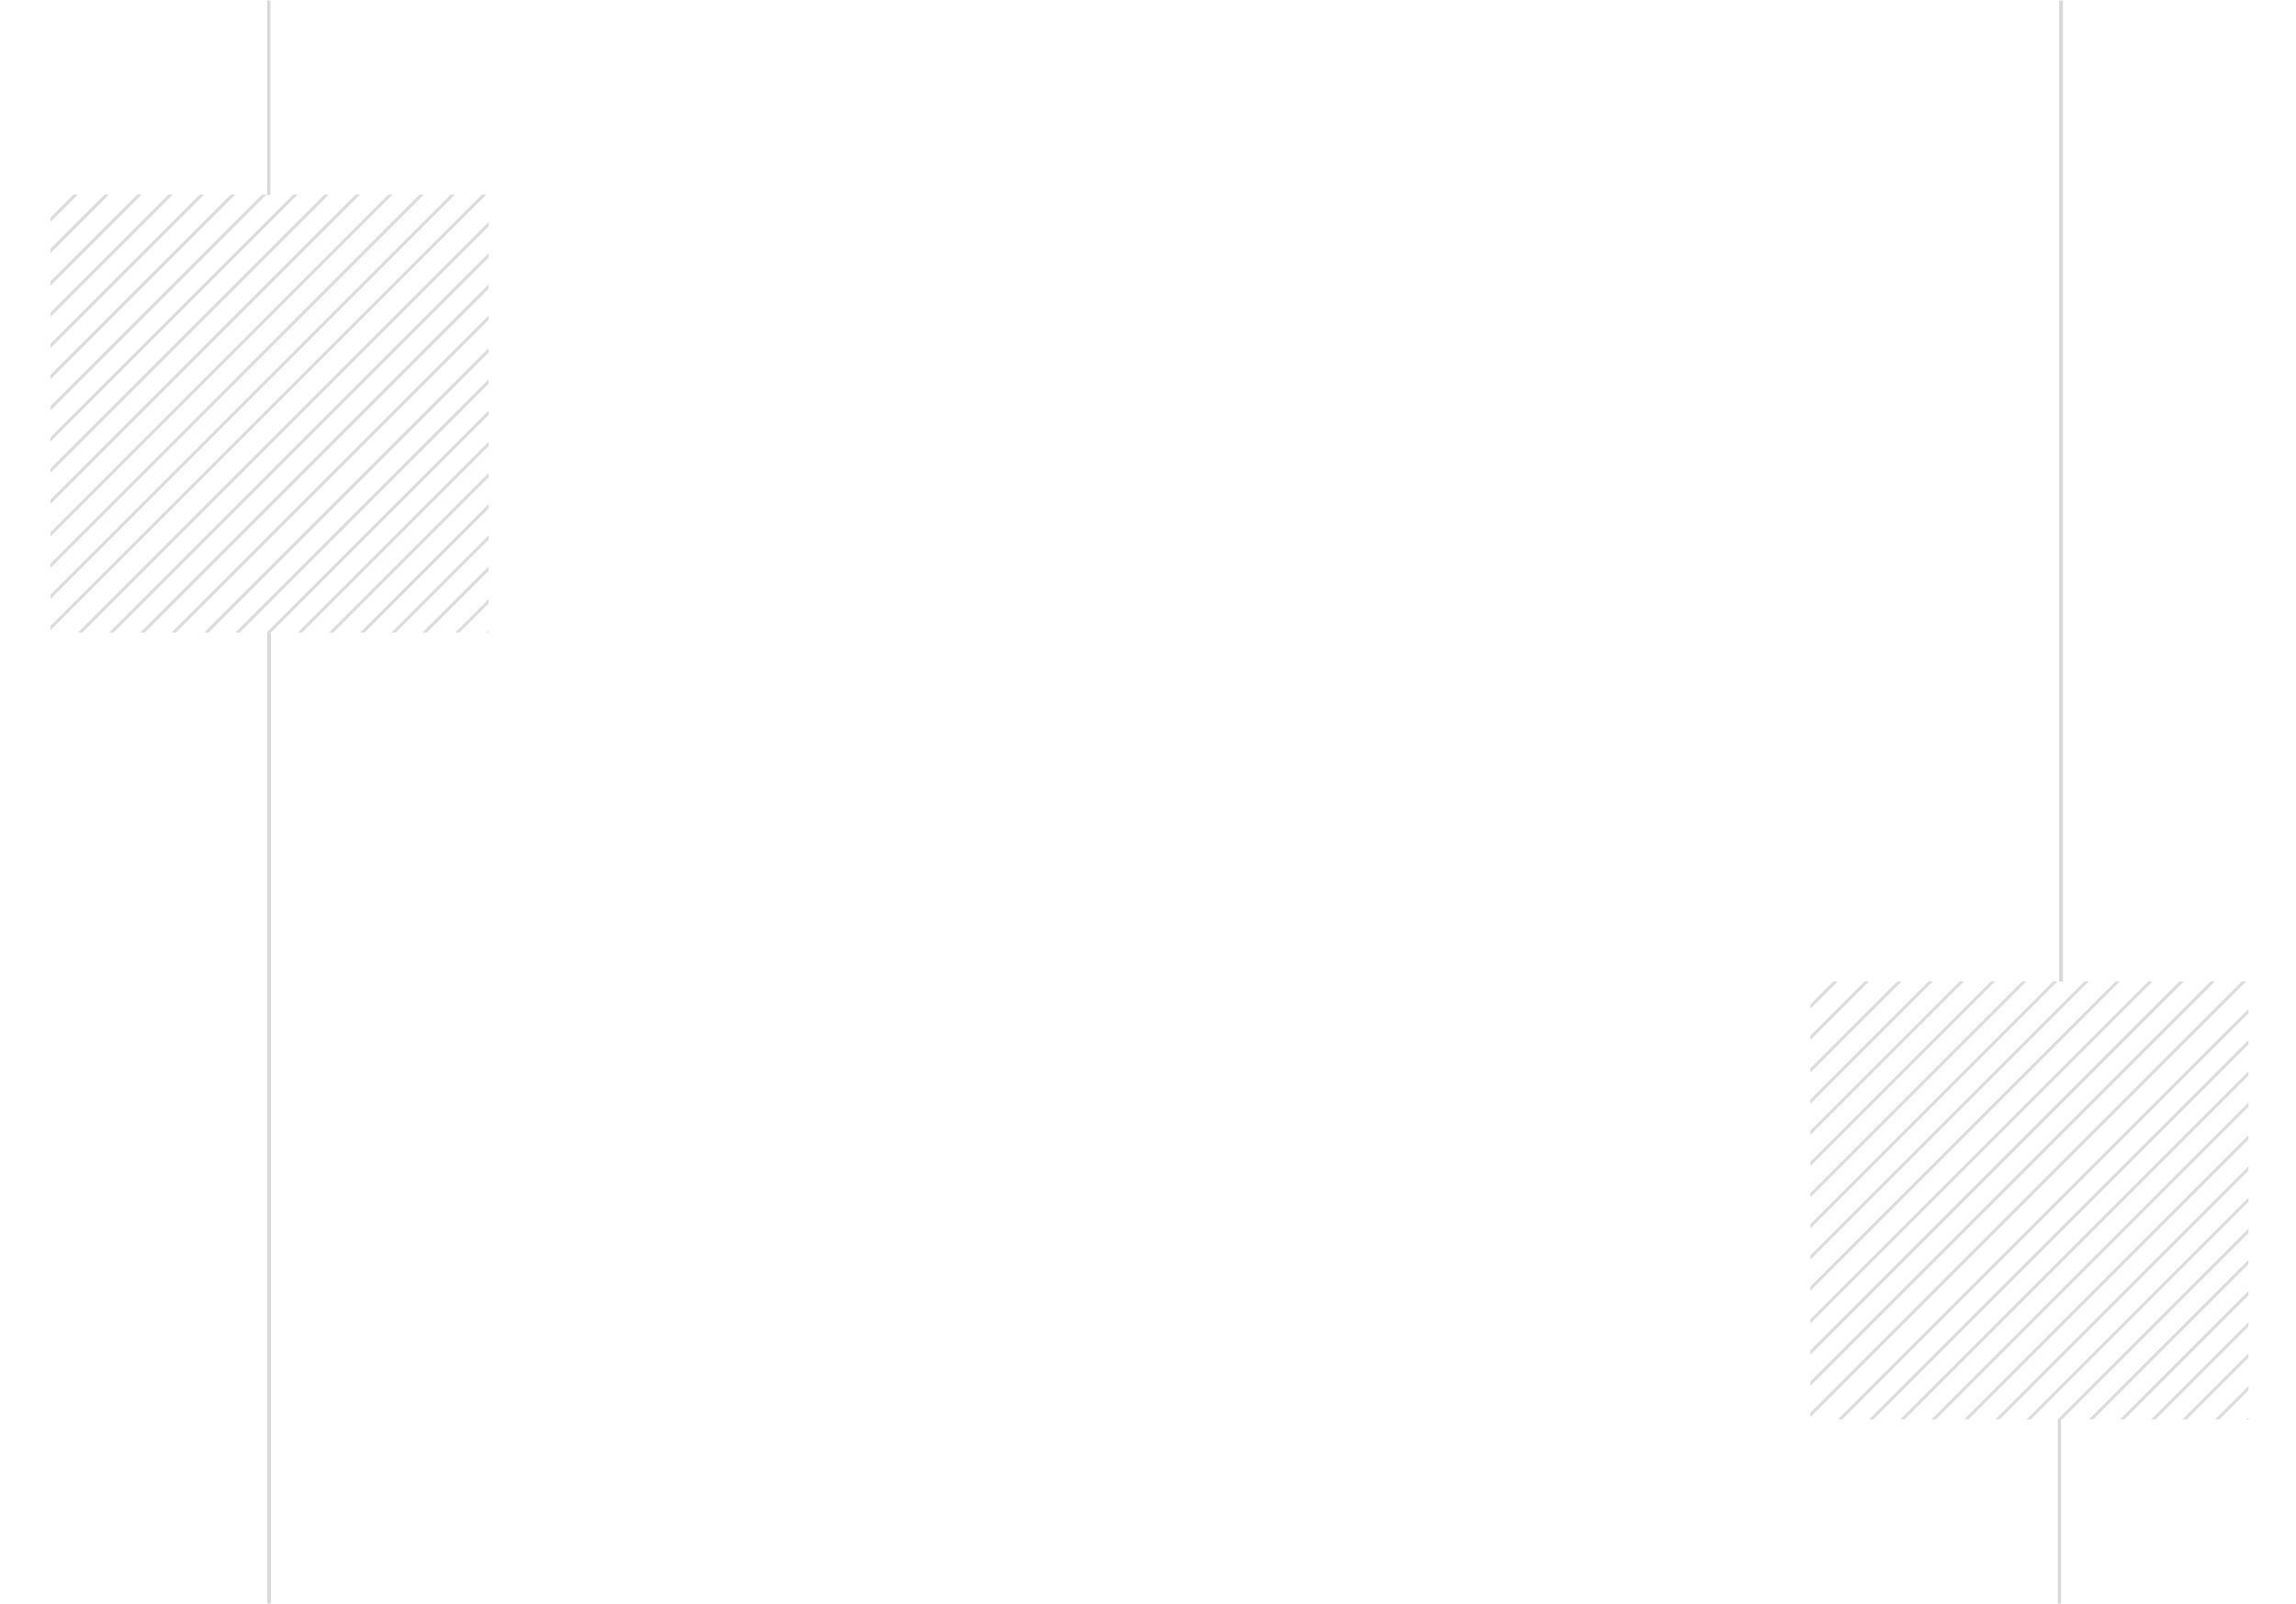
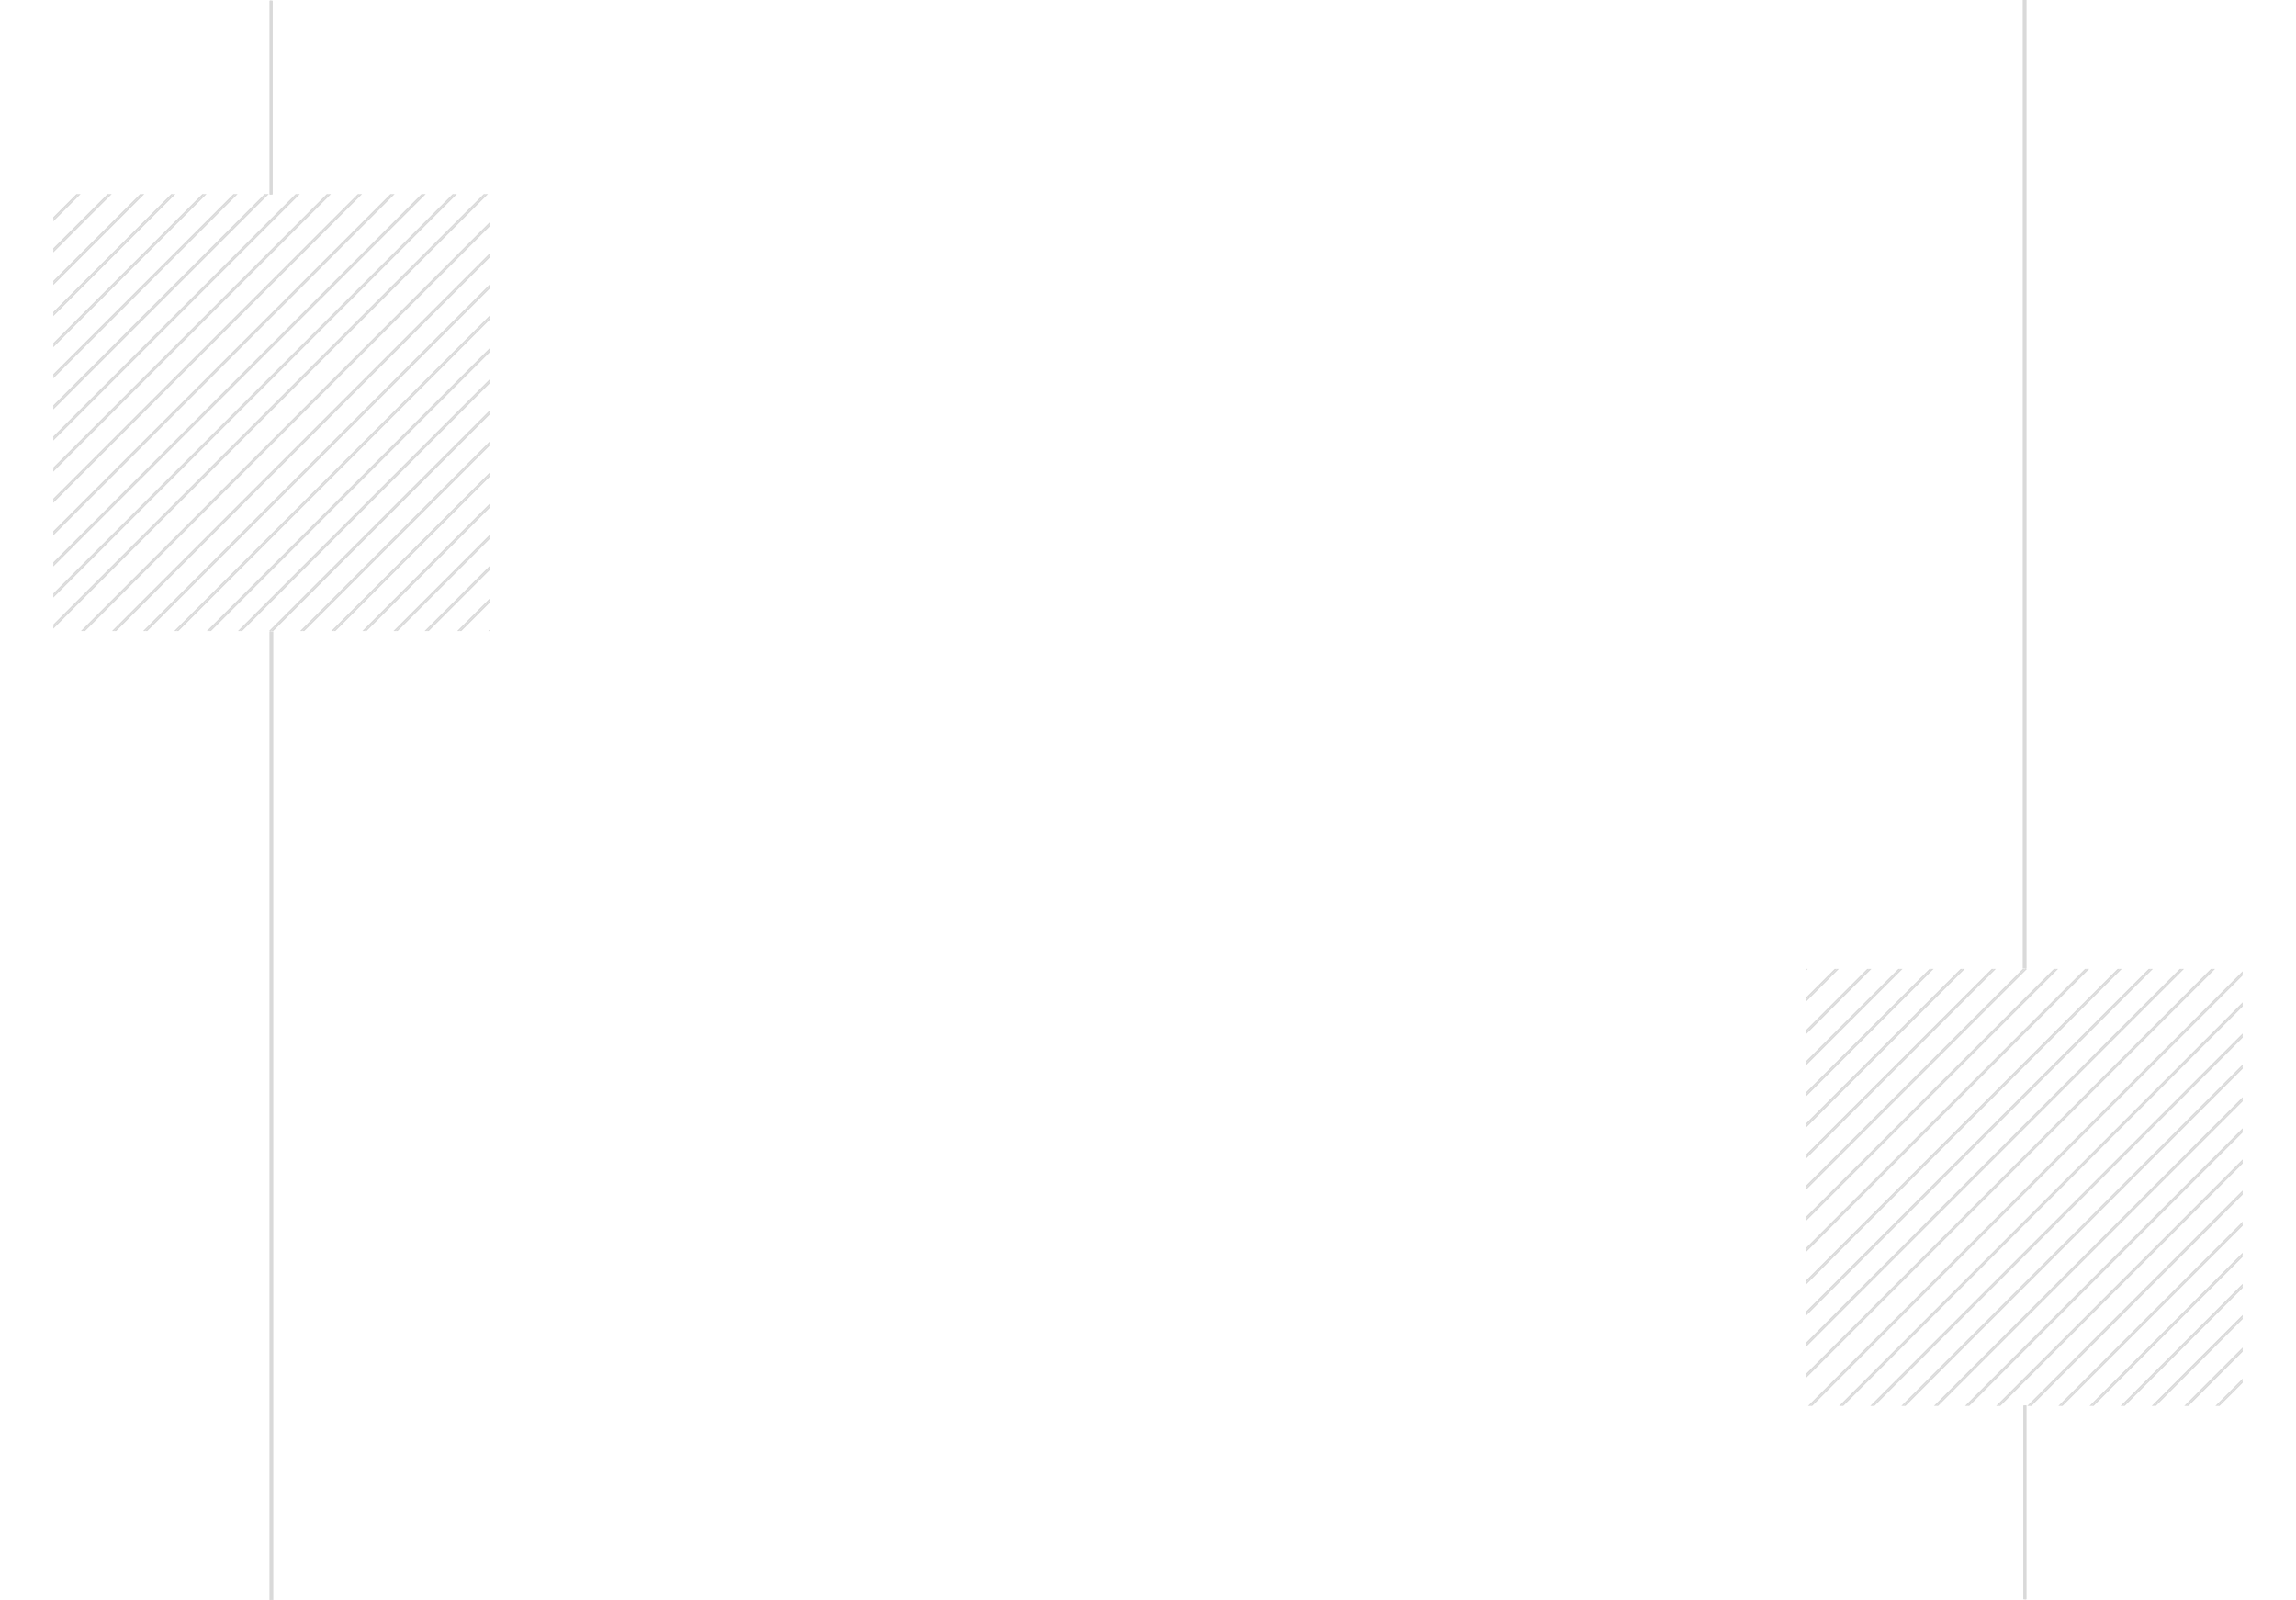
- <svg xmlns="http://www.w3.org/2000/svg" xmlns:xlink="http://www.w3.org/1999/xlink" version="1.1" id="圖層_1" x="0px" y="0px" viewBox="0 0 1546 1080" style="enable-background:new 0 0 1546 1080;" xml:space="preserve">
+ <svg xmlns="http://www.w3.org/2000/svg" xmlns:xlink="http://www.w3.org/1999/xlink" version="1.1" id="圖層_1" x="0px" y="0px" viewBox="0 0 1550 1080" style="enable-background:new 0 0 1550 1080;" xml:space="preserve">
  <style type="text/css">
	.st0{clip-path:url(#SVGID_2_);}
	.st1{fill:#D9D9D9;}
- 	.st2{clip-path:url(#SVGID_4_);}
- 	.st3{fill:none;stroke:#D9D9D9;stroke-width:2.2;stroke-miterlimit:10;}
- 	.st4{fill:none;stroke:#D9D9D9;stroke-miterlimit:10;}
+ 	.st2{fill:none;stroke:#D9D9D9;stroke-width:2.2;stroke-miterlimit:10;}
+ 	.st3{fill:none;stroke:#D9D9D9;stroke-miterlimit:10;}
+ 	.st4{clip-path:url(#SVGID_4_);}
</style>
  <g id="圖層_1_拷貝">
    <g>
-       <defs>
-         <rect id="SVGID_1_" x="34" y="131" width="295" height="295" />
-       </defs>
-       <clipPath id="SVGID_2_">
-         <use xlink:href="#SVGID_1_" style="overflow:visible;" />
-       </clipPath>
-       <g class="st0">
-         <path class="st1" d="M62.6,97L1,158.6v-18.2L44.4,97H62.6 M65,96H44L0,140v21L65,96z" />
-         <path class="st1" d="M18.6,97L1,114.6V97H18.6 M21,96H0v21L21,96z" />
-         <path class="st1" d="M360,269.4v18.2L191.6,456h-18.2L360,269.4 M361,267L171,457h21l169-169V267z" />
-         <path class="st1" d="M360,248.4v18.2L170.6,456h-18.2L360,248.4 M361,246L150,457h21l190-190V246z" />
-         <path class="st1" d="M83.6,97L1,179.6v-18.2L65.4,97H83.6 M86,96H65L0,161v21L86,96z" />
-         <path class="st1" d="M126.6,97L1,222.6v-19.2L107.4,97H126.6 M129,96h-22L0,203v22L129,96z" />
-         <path class="st1" d="M104.6,97L1,200.6v-18.2L86.4,97H104.6 M107,96H86L0,182v21L107,96z" />
-         <path class="st1" d="M41.6,97L1,137.6v-20.2L21.4,97H41.6 M44,96H21L0,117v23L44,96z" />
-         <path class="st1" d="M147.6,97L1,243.6v-18.2L129.4,97H147.6 M150,96h-21L0,225v21L150,96z" />
-         <path class="st1" d="M360,417.4v18.2L339.6,456h-18.2L360,417.4 M361,415l-42,42h21l21-21V415z" />
-         <path class="st1" d="M360,396.4v18.2L318.6,456h-18.2L360,396.4 M361,394l-63,63h21l42-42V394z" />
-         <path class="st1" d="M360,438.4V456h-17.6L360,438.4 M361,436l-21,21h21V436z" />
-         <path class="st1" d="M360,375.4v18.2L297.6,456h-18.2L360,375.4 M361,373l-84,84h21l63-63V373z" />
-         <path class="st1" d="M360,311.4v18.2L233.6,456h-18.2L360,311.4 M361,309L213,457h21l127-127V309z" />
-         <path class="st1" d="M360,353.4v19.2L276.6,456h-19.2L360,353.4 M361,351L255,457h22l84-84V351z" />
-         <path class="st1" d="M360,332.4v18.2L254.6,456h-18.2L360,332.4 M361,330L234,457h21l106-106V330z" />
-         <path class="st1" d="M360,290.4v18.2L212.6,456h-18.2L360,290.4 M361,288L192,457h21l148-148V288z" />
-         <path class="st1" d="M360,163.4v18.2L85.6,456H67.4L360,163.4 M361,161L65,457h21l275-275V161z" />
-         <path class="st1" d="M358.6,97L84.3,371.3L1,454.6v-18.2L340.4,97H358.6 M361,96h-21L0,436v21l85-85L361,96z" />
-         <path class="st1" d="M360,142.4v18.2L64.6,456H46.4L360,142.4 M361,140L44,457h21l296-296V140z" />
-         <path class="st1" d="M360,98.4v20.2L22.6,456H2.4l83.3-83.3L360,98.4 M361,96L85,372L0,457h23l338-338V96z" />
-         <path class="st1" d="M360,121.4v18.2L43.6,456H25.4L360,121.4 M361,119L23,457h21l317-317V119z" />
-         <path class="st1" d="M360,184.4v19.2L107.6,456H88.4L360,184.4 M361,182L86,457h22l253-253V182z" />
-         <path class="st1" d="M360,227.4v18.2L149.6,456h-18.2L360,227.4 M361,225L129,457h21l211-211V225z" />
-         <path class="st1" d="M360,206.4v18.2L128.6,456h-18.2L360,206.4 M361,204L108,457h21l232-232V204z" />
-         <path class="st1" d="M189.6,97L1,285.6v-18.2L171.4,97H189.6 M192,96h-21L0,267v21L192,96z" />
-         <path class="st1" d="M337.6,97L1,433.6v-18.2L319.4,97H337.6 M340,96h-21L0,415v21L340,96z" />
-         <path class="st1" d="M252.6,97L1,348.6v-18.2L234.4,97H252.6 M255,96h-21L0,330v21L255,96z" />
-         <path class="st1" d="M231.6,97L1,327.6v-18.2L213.4,97H231.6 M234,96h-21L0,309v21L234,96z" />
-         <path class="st1" d="M168.6,97L1,264.6v-18.2L150.4,97H168.6 M171,96h-21L0,246v21L171,96z" />
-         <path class="st1" d="M210.6,97L1,306.6v-18.2L192.4,97H210.6 M213,96h-21L0,288v21L213,96z" />
-         <path class="st1" d="M316.6,97L1,412.6v-18.2L298.4,97H316.6 M319,96h-21L0,394v21L319,96z" />
-         <path class="st1" d="M295.6,97L1,391.6v-19.2L276.4,97H295.6 M298,96h-22L0,372v22L298,96z" />
-         <path class="st1" d="M273.6,97L1,369.6v-18.2L255.4,97H273.6 M276,96h-21L0,351v21L276,96z" />
-       </g>
-     </g>
-   </g>
-   <g id="圖層_1_1_">
-     <g>
-       <defs>
-         <rect id="SVGID_3_" x="1219" y="661" width="295" height="295" />
-       </defs>
-       <clipPath id="SVGID_4_">
-         <use xlink:href="#SVGID_3_" style="overflow:visible;" />
-       </clipPath>
-       <g class="st2">
-         <path class="st1" d="M1247.6,627l-61.6,61.6v-18.2l43.4-43.4H1247.6 M1250,626h-21l-44,44v21L1250,626z" />
-         <path class="st1" d="M1203.6,627l-17.6,17.6V627H1203.6 M1206,626h-21v21L1206,626z" />
-         <path class="st1" d="M1545,799.4v18.2L1376.6,986h-18.2L1545,799.4 M1546,797l-190,190h21l169-169V797z" />
-         <path class="st1" d="M1545,778.4v18.2L1355.6,986h-18.2L1545,778.4 M1546,776l-211,211h21l190-190V776z" />
-         <path class="st1" d="M1268.6,627l-82.6,82.6v-18.2l64.4-64.4H1268.6 M1271,626h-21l-65,65v21L1271,626z" />
-         <path class="st1" d="M1311.6,627L1186,752.6v-19.2L1292.4,627H1311.6 M1314,626h-22l-107,107v22L1314,626L1314,626z" />
-         <path class="st1" d="M1289.6,627L1186,730.6v-18.2l85.4-85.4H1289.6 M1292,626h-21l-86,86v21L1292,626z" />
-         <path class="st1" d="M1226.6,627l-40.6,40.6v-20.2l20.4-20.4H1226.6 M1229,626h-23l-21,21v23L1229,626z" />
-         <path class="st1" d="M1332.6,627L1186,773.6v-18.2L1314.4,627H1332.6 M1335,626h-21l-129,129v21L1335,626L1335,626z" />
-         <path class="st1" d="M1545,947.4v18.2l-20.4,20.4h-18.2L1545,947.4 M1546,945l-42,42h21l21-21V945z" />
-         <path class="st1" d="M1545,926.4v18.2l-41.4,41.4h-18.2L1545,926.4 M1546,924l-63,63h21l42-42V924z" />
-         <path class="st1" d="M1545,968.4V986h-17.6L1545,968.4 M1546,966l-21,21h21V966z" />
-         <path class="st1" d="M1545,905.4v18.2l-62.4,62.4h-18.2L1545,905.4 M1546,903l-84,84h21l63-63V903z" />
-         <path class="st1" d="M1545,841.4v18.2L1418.6,986h-18.2L1545,841.4 M1546,839l-148,148h21l127-127V839z" />
-         <path class="st1" d="M1545,883.4v19.2l-83.4,83.4h-19.2L1545,883.4 M1546,881l-106,106h22l84-84V881z" />
-         <path class="st1" d="M1545,862.4v18.2L1439.6,986h-18.2L1545,862.4 M1546,860l-127,127h21l106-106V860z" />
-         <path class="st1" d="M1545,820.4v18.2L1397.6,986h-18.2L1545,820.4 M1546,818l-169,169h21l148-148V818z" />
-         <path class="st1" d="M1545,693.4v18.2L1270.6,986h-18.2L1545,693.4 M1546,691l-296,296h21l275-275V691z" />
-         <path class="st1" d="M1543.6,627l-274.3,274.3l-83.3,83.3v-18.2L1525.4,627H1543.6 M1546,626h-21l-340,340v21l85-85L1546,626     L1546,626z" />
-         <path class="st1" d="M1545,672.4v18.2L1249.6,986h-18.2L1545,672.4 M1546,670l-317,317h21l296-296V670z" />
-         <path class="st1" d="M1545,628.4v20.2L1207.6,986h-20.2l83.3-83.3L1545,628.4 M1546,626l-276,276l-85,85h23l338-338V626z" />
-         <path class="st1" d="M1545,651.4v18.2L1228.6,986h-18.2L1545,651.4 M1546,649l-338,338h21l317-317V649z" />
-         <path class="st1" d="M1545,714.4v19.2L1292.6,986h-19.2L1545,714.4 M1546,712l-275,275h22l253-253V712z" />
-         <path class="st1" d="M1545,757.4v18.2L1334.6,986h-18.2L1545,757.4 M1546,755l-232,232h21l211-211V755z" />
-         <path class="st1" d="M1545,736.4v18.2L1313.6,986h-18.2L1545,736.4 M1546,734l-253,253h21l232-232V734z" />
-         <path class="st1" d="M1374.6,627L1186,815.6v-18.2L1356.4,627H1374.6 M1377,626h-21l-171,171v21L1377,626L1377,626z" />
-         <path class="st1" d="M1522.6,627L1186,963.6v-18.2L1504.4,627H1522.6 M1525,626h-21l-319,319v21L1525,626L1525,626z" />
-         <path class="st1" d="M1437.6,627L1186,878.6v-18.2L1419.4,627H1437.6 M1440,626h-21l-234,234v21L1440,626L1440,626z" />
-         <path class="st1" d="M1416.6,627L1186,857.6v-18.2L1398.4,627H1416.6 M1419,626h-21l-213,213v21L1419,626L1419,626z" />
-         <path class="st1" d="M1353.6,627L1186,794.6v-18.2L1335.4,627H1353.6 M1356,626h-21l-150,150v21L1356,626L1356,626z" />
-         <path class="st1" d="M1395.6,627L1186,836.6v-18.2L1377.4,627H1395.6 M1398,626h-21l-192,192v21L1398,626L1398,626z" />
-         <path class="st1" d="M1501.6,627L1186,942.6v-18.2L1483.4,627H1501.6 M1504,626h-21l-298,298v21L1504,626L1504,626z" />
-         <path class="st1" d="M1480.6,627L1186,921.6v-19.2L1461.4,627H1480.6 M1483,626h-22l-276,276v22L1483,626L1483,626z" />
-         <path class="st1" d="M1458.6,627L1186,899.6v-18.2L1440.4,627H1458.6 M1461,626h-21l-255,255v21L1461,626L1461,626z" />
+       <g>
+         <defs>
+           <rect id="SVGID_1_" x="36" y="131" width="295" height="295" />
+         </defs>
+         <clipPath id="SVGID_2_">
+           <use xlink:href="#SVGID_1_" style="overflow:visible;" />
+         </clipPath>
+         <g class="st0">
+           <path class="st1" d="M64.6,97L3,158.6v-18.2L46.4,97H64.6 M67,96H46L2,140v21L67,96z" />
+           <path class="st1" d="M20.6,97L3,114.6V97H20.6 M23,96H2v21L23,96z" />
+           <path class="st1" d="M362,269.4v18.2L193.6,456h-18.2L362,269.4 M363,267L173,457h21l169-169V267z" />
+           <path class="st1" d="M362,248.4v18.2L172.6,456h-18.2L362,248.4 M363,246L152,457h21l190-190V246z" />
+           <path class="st1" d="M85.6,97L3,179.6v-18.2L67.4,97H85.6 M88,96H67L2,161v21L88,96z" />
+           <path class="st1" d="M128.6,97L3,222.6v-19.2L109.4,97H128.6 M131,96h-22L2,203v22L131,96z" />
+           <path class="st1" d="M106.6,97L3,200.6v-18.2L88.4,97H106.6 M109,96H88L2,182v21L109,96z" />
+           <path class="st1" d="M43.6,97L3,137.6v-20.2L23.4,97H43.6 M46,96H23L2,117v23L46,96z" />
+           <path class="st1" d="M149.6,97L3,243.6v-18.2L131.4,97H149.6 M152,96h-21L2,225v21L152,96z" />
+           <path class="st1" d="M362,417.4v18.2L341.6,456h-18.2L362,417.4 M363,415l-42,42h21l21-21V415z" />
+           <path class="st1" d="M362,396.4v18.2L320.6,456h-18.2L362,396.4 M363,394l-63,63h21l42-42V394z" />
+           <path class="st1" d="M362,438.4V456h-17.6L362,438.4 M363,436l-21,21h21V436z" />
+           <path class="st1" d="M362,375.4v18.2L299.6,456h-18.2L362,375.4 M363,373l-84,84h21l63-63V373z" />
+           <path class="st1" d="M362,311.4v18.2L235.6,456h-18.2L362,311.4 M363,309L215,457h21l127-127V309z" />
+           <path class="st1" d="M362,353.4v19.2L278.6,456h-19.2L362,353.4 M363,351L257,457h22l84-84V351z" />
+           <path class="st1" d="M362,332.4v18.2L256.6,456h-18.2L362,332.4 M363,330L236,457h21l106-106V330z" />
+           <path class="st1" d="M362,290.4v18.2L214.6,456h-18.2L362,290.4 M363,288L194,457h21l148-148V288z" />
+           <path class="st1" d="M362,163.4v18.2L87.6,456H69.4L362,163.4 M363,161L67,457h21l275-275V161z" />
+           <path class="st1" d="M360.6,97L86.3,371.3L3,454.6v-18.2L342.4,97H360.6 M363,96h-21L2,436v21l85-85L363,96z" />
+           <path class="st1" d="M362,142.4v18.2L66.6,456H48.4L362,142.4 M363,140L46,457h21l296-296V140z" />
+           <path class="st1" d="M362,98.4v20.2L24.6,456H4.4l83.3-83.3L362,98.4 M363,96L87,372L2,457h23l338-338V96z" />
+           <path class="st1" d="M362,121.4v18.2L45.6,456H27.4L362,121.4 M363,119L25,457h21l317-317V119z" />
+           <path class="st1" d="M362,184.4v19.2L109.6,456H90.4L362,184.4 M363,182L88,457h22l253-253V182z" />
+           <path class="st1" d="M362,227.4v18.2L151.6,456h-18.2L362,227.4 M363,225L131,457h21l211-211V225z" />
+           <path class="st1" d="M362,206.4v18.2L130.6,456h-18.2L362,206.4 M363,204L110,457h21l232-232V204z" />
+           <path class="st1" d="M191.6,97L3,285.6v-18.2L173.4,97H191.6 M194,96h-21L2,267v21L194,96z" />
+           <path class="st1" d="M339.6,97L3,433.6v-18.2L321.4,97H339.6 M342,96h-21L2,415v21L342,96z" />
+           <path class="st1" d="M254.6,97L3,348.6v-18.2L236.4,97H254.6 M257,96h-21L2,330v21L257,96z" />
+           <path class="st1" d="M233.6,97L3,327.6v-18.2L215.4,97H233.6 M236,96h-21L2,309v21L236,96z" />
+           <path class="st1" d="M170.6,97L3,264.6v-18.2L152.4,97H170.6 M173,96h-21L2,246v21L173,96z" />
+           <path class="st1" d="M212.6,97L3,306.6v-18.2L194.4,97H212.6 M215,96h-21L2,288v21L215,96z" />
+           <path class="st1" d="M318.6,97L3,412.6v-18.2L300.4,97H318.6 M321,96h-21L2,394v21L321,96z" />
+           <path class="st1" d="M297.6,97L3,391.6v-19.2L278.4,97H297.6 M300,96h-22L2,372v22L300,96z" />
+           <path class="st1" d="M275.6,97L3,369.6v-18.2L257.4,97H275.6 M278,96h-21L2,351v21L278,96z" />
+         </g>
      </g>
    </g>
  </g>
  <g id="圖層_3">
-     <line class="st3" x1="181.4" y1="426.2" x2="181.4" y2="1080" />
-     <line class="st4" x1="180.4" y1="426.2" x2="180.4" y2="1080" />
-     <line class="st3" x1="1388" y1="0.4" x2="1388" y2="661.1" />
-     <line class="st4" x1="1387" y1="0.4" x2="1387" y2="661.1" />
-     <line class="st3" x1="1386.7" y1="956" x2="1386.7" y2="1080" />
-     <line class="st4" x1="1386.3" y1="956" x2="1386.3" y2="1080" />
-     <line class="st3" x1="181" y1="0.4" x2="181" y2="131.3" />
-     <line class="st4" x1="180.8" y1="0.4" x2="180.8" y2="131.3" />
+     <line class="st2" x1="183.4" y1="426.2" x2="183.4" y2="1080" />
+     <line class="st3" x1="182.4" y1="426.2" x2="182.4" y2="1080" />
+     <line class="st2" x1="183" y1="0.4" x2="183" y2="131.3" />
+     <line class="st3" x1="182.8" y1="0.4" x2="182.8" y2="131.3" />
+   </g>
+   <g id="圖層_1_拷貝_1_">
+     <g>
+       <g>
+         <defs>
+           <rect id="SVGID_3_" x="1219" y="654" width="295" height="295" />
+         </defs>
+         <clipPath id="SVGID_4_">
+           <use xlink:href="#SVGID_3_" style="overflow:visible;" />
+         </clipPath>
+         <g class="st4">
+           <path class="st1" d="M1485.4,983l61.6-61.6v18.2l-43.4,43.4H1485.4 M1483,984h21l44-44v-21L1483,984z" />
+           <path class="st1" d="M1529.4,983l17.6-17.6V983H1529.4 M1527,984h21v-21L1527,984z" />
+           <path class="st1" d="M1188,810.6v-18.2L1356.4,624h18.2L1188,810.6 M1187,813l190-190h-21l-169,169V813z" />
+           <path class="st1" d="M1188,831.6v-18.2L1377.4,624h18.2L1188,831.6 M1187,834l211-211h-21l-190,190V834z" />
+           <path class="st1" d="M1464.4,983l82.6-82.6v18.2l-64.4,64.4H1464.4 M1462,984h21l65-65v-21L1462,984z" />
+           <path class="st1" d="M1421.4,983L1547,857.4v19.2L1440.6,983H1421.4 M1419,984h22l107-107v-22L1419,984z" />
+           <path class="st1" d="M1443.4,983L1547,879.4v18.2l-85.4,85.4H1443.4 M1441,984h21l86-86v-21L1441,984z" />
+           <path class="st1" d="M1506.4,983l40.6-40.6v20.2l-20.4,20.4H1506.4 M1504,984h23l21-21v-23L1504,984z" />
+           <path class="st1" d="M1400.4,983L1547,836.4v18.2L1418.6,983H1400.4 M1398,984h21l129-129v-21L1398,984z" />
+           <path class="st1" d="M1188,662.6v-18.2l20.4-20.4h18.2L1188,662.6 M1187,665l42-42h-21l-21,21V665z" />
+           <path class="st1" d="M1188,683.6v-18.2l41.4-41.4h18.2L1188,683.6 M1187,686l63-63h-21l-42,42V686z" />
+           <path class="st1" d="M1188,641.6V624h17.6L1188,641.6 M1187,644l21-21h-21V644z" />
+           <path class="st1" d="M1188,704.6v-18.2l62.4-62.4h18.2L1188,704.6 M1187,707l84-84h-21l-63,63V707z" />
+           <path class="st1" d="M1188,768.6v-18.2L1314.4,624h18.2L1188,768.6 M1187,771l148-148h-21l-127,127V771z" />
+           <path class="st1" d="M1188,726.6v-19.2l83.4-83.4h19.2L1188,726.6 M1187,729l106-106h-22l-84,84V729z" />
+           <path class="st1" d="M1188,747.6v-18.2L1293.4,624h18.2L1188,747.6 M1187,750l127-127h-21l-106,106V750z" />
+           <path class="st1" d="M1188,789.6v-18.2L1335.4,624h18.2L1188,789.6 M1187,792l169-169h-21l-148,148V792z" />
+           <path class="st1" d="M1188,916.6v-18.2L1462.4,624h18.2L1188,916.6 M1187,919l296-296h-21l-275,275V919z" />
+           <path class="st1" d="M1189.4,983l274.3-274.3l83.3-83.3v18.2L1207.6,983H1189.4 M1187,984h21l340-340v-21l-85,85L1187,984z" />
+           <path class="st1" d="M1188,937.6v-18.2L1483.4,624h18.2L1188,937.6 M1187,940l317-317h-21l-296,296V940z" />
+           <path class="st1" d="M1188,981.6v-20.2L1525.4,624h20.2l-83.3,83.3L1188,981.6 M1187,984l276-276l85-85h-23l-338,338V984z" />
+           <path class="st1" d="M1188,958.6v-18.2L1504.4,624h18.2L1188,958.6 M1187,961l338-338h-21l-317,317V961z" />
+           <path class="st1" d="M1188,895.6v-19.2L1440.4,624h19.2L1188,895.6 M1187,898l275-275h-22l-253,253V898z" />
+           <path class="st1" d="M1188,852.6v-18.2L1398.4,624h18.2L1188,852.6 M1187,855l232-232h-21l-211,211V855z" />
+           <path class="st1" d="M1188,873.6v-18.2L1419.4,624h18.2L1188,873.6 M1187,876l253-253h-21l-232,232V876z" />
+           <path class="st1" d="M1358.4,983L1547,794.4v18.2L1376.6,983H1358.4 M1356,984h21l171-171v-21L1356,984z" />
+           <path class="st1" d="M1210.4,983L1547,646.4v18.2L1228.6,983H1210.4 M1208,984h21l319-319v-21L1208,984z" />
+           <path class="st1" d="M1295.4,983L1547,731.4v18.2L1313.6,983H1295.4 M1293,984h21l234-234v-21L1293,984z" />
+           <path class="st1" d="M1316.4,983L1547,752.4v18.2L1334.6,983H1316.4 M1314,984h21l213-213v-21L1314,984z" />
+           <path class="st1" d="M1379.4,983L1547,815.4v18.2L1397.6,983H1379.4 M1377,984h21l150-150v-21L1377,984z" />
+           <path class="st1" d="M1337.4,983L1547,773.4v18.2L1355.6,983H1337.4 M1335,984h21l192-192v-21L1335,984z" />
+           <path class="st1" d="M1231.4,983L1547,667.4v18.2L1249.6,983H1231.4 M1229,984h21l298-298v-21L1229,984z" />
+           <path class="st1" d="M1252.4,983L1547,688.4v19.2L1271.6,983H1252.4 M1250,984h22l276-276v-22L1250,984z" />
+           <path class="st1" d="M1274.4,983L1547,710.4v18.2L1292.6,983H1274.4 M1272,984h21l255-255v-21L1272,984z" />
+         </g>
+       </g>
+     </g>
+   </g>
+   <g id="圖層_3_1_">
+     <line class="st2" x1="1366.6" y1="653.8" x2="1366.6" y2="0" />
+     <line class="st3" x1="1367.6" y1="653.8" x2="1367.6" y2="0" />
+     <line class="st2" x1="1367" y1="1079.6" x2="1367" y2="948.7" />
+     <line class="st3" x1="1367.2" y1="1079.6" x2="1367.2" y2="948.7" />
  </g>
</svg>
